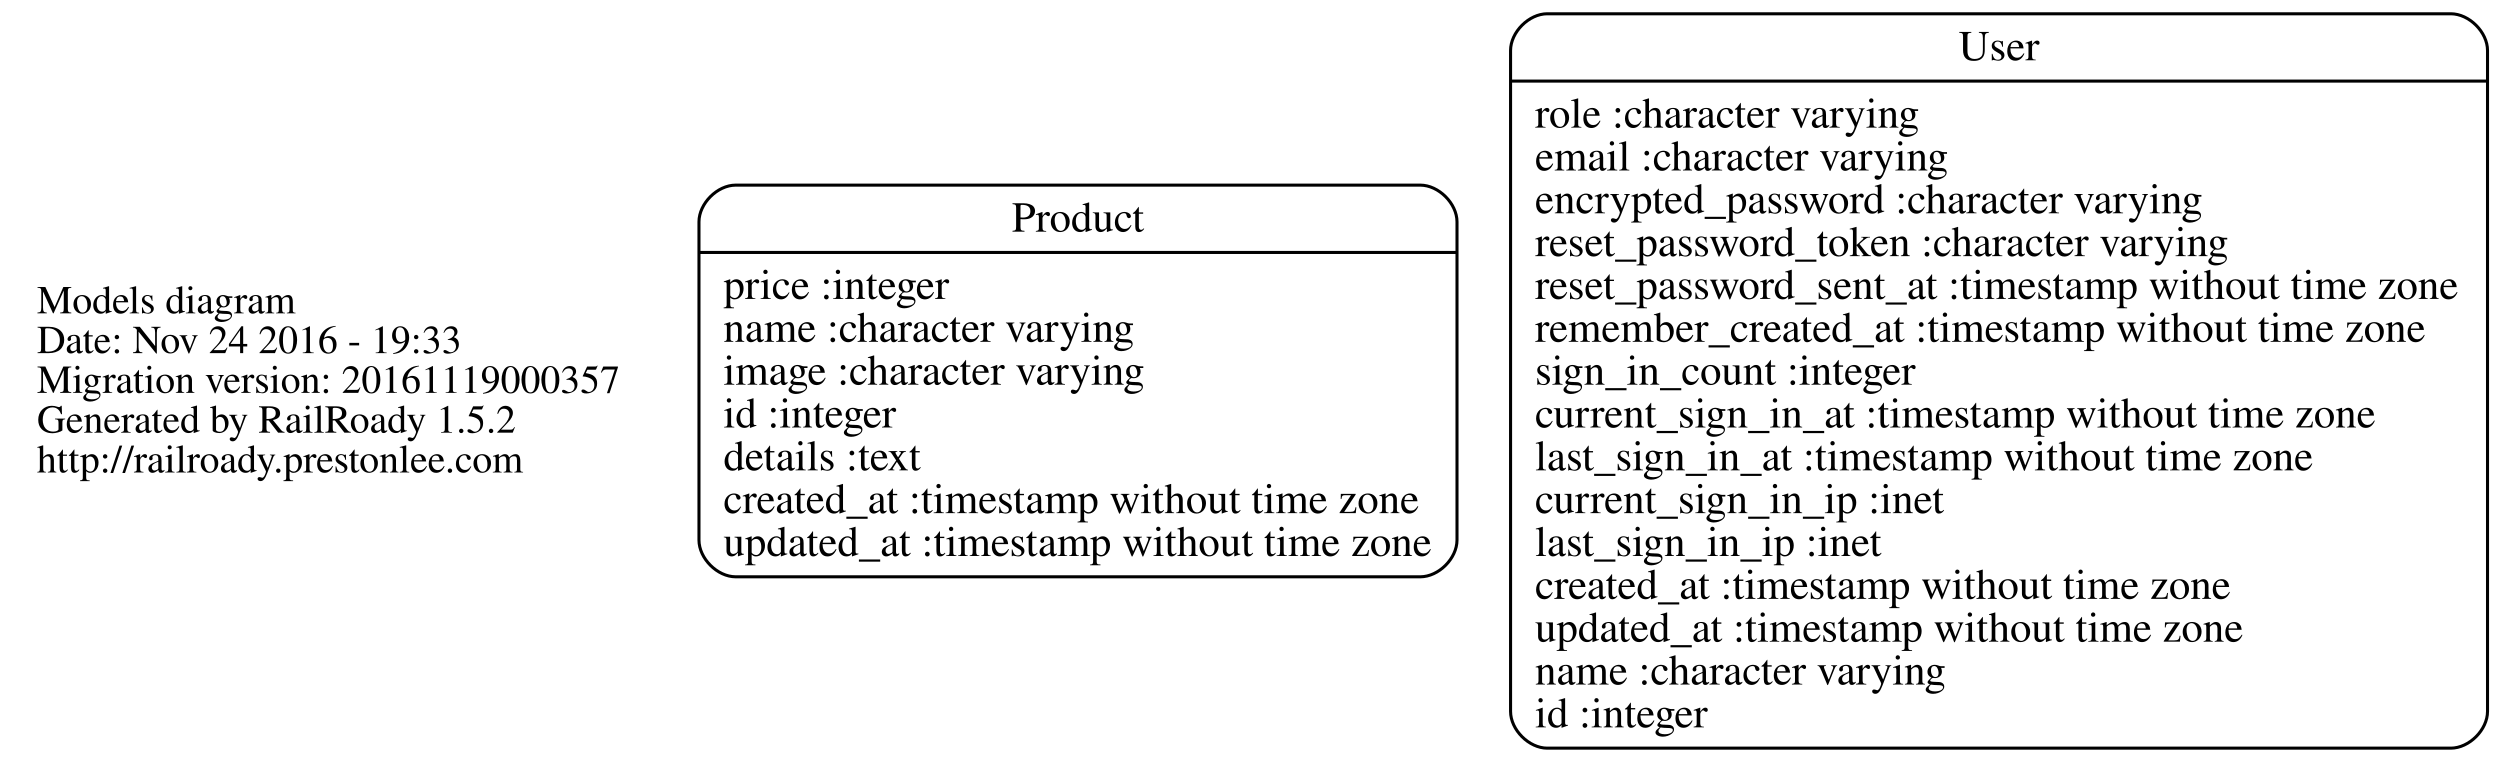
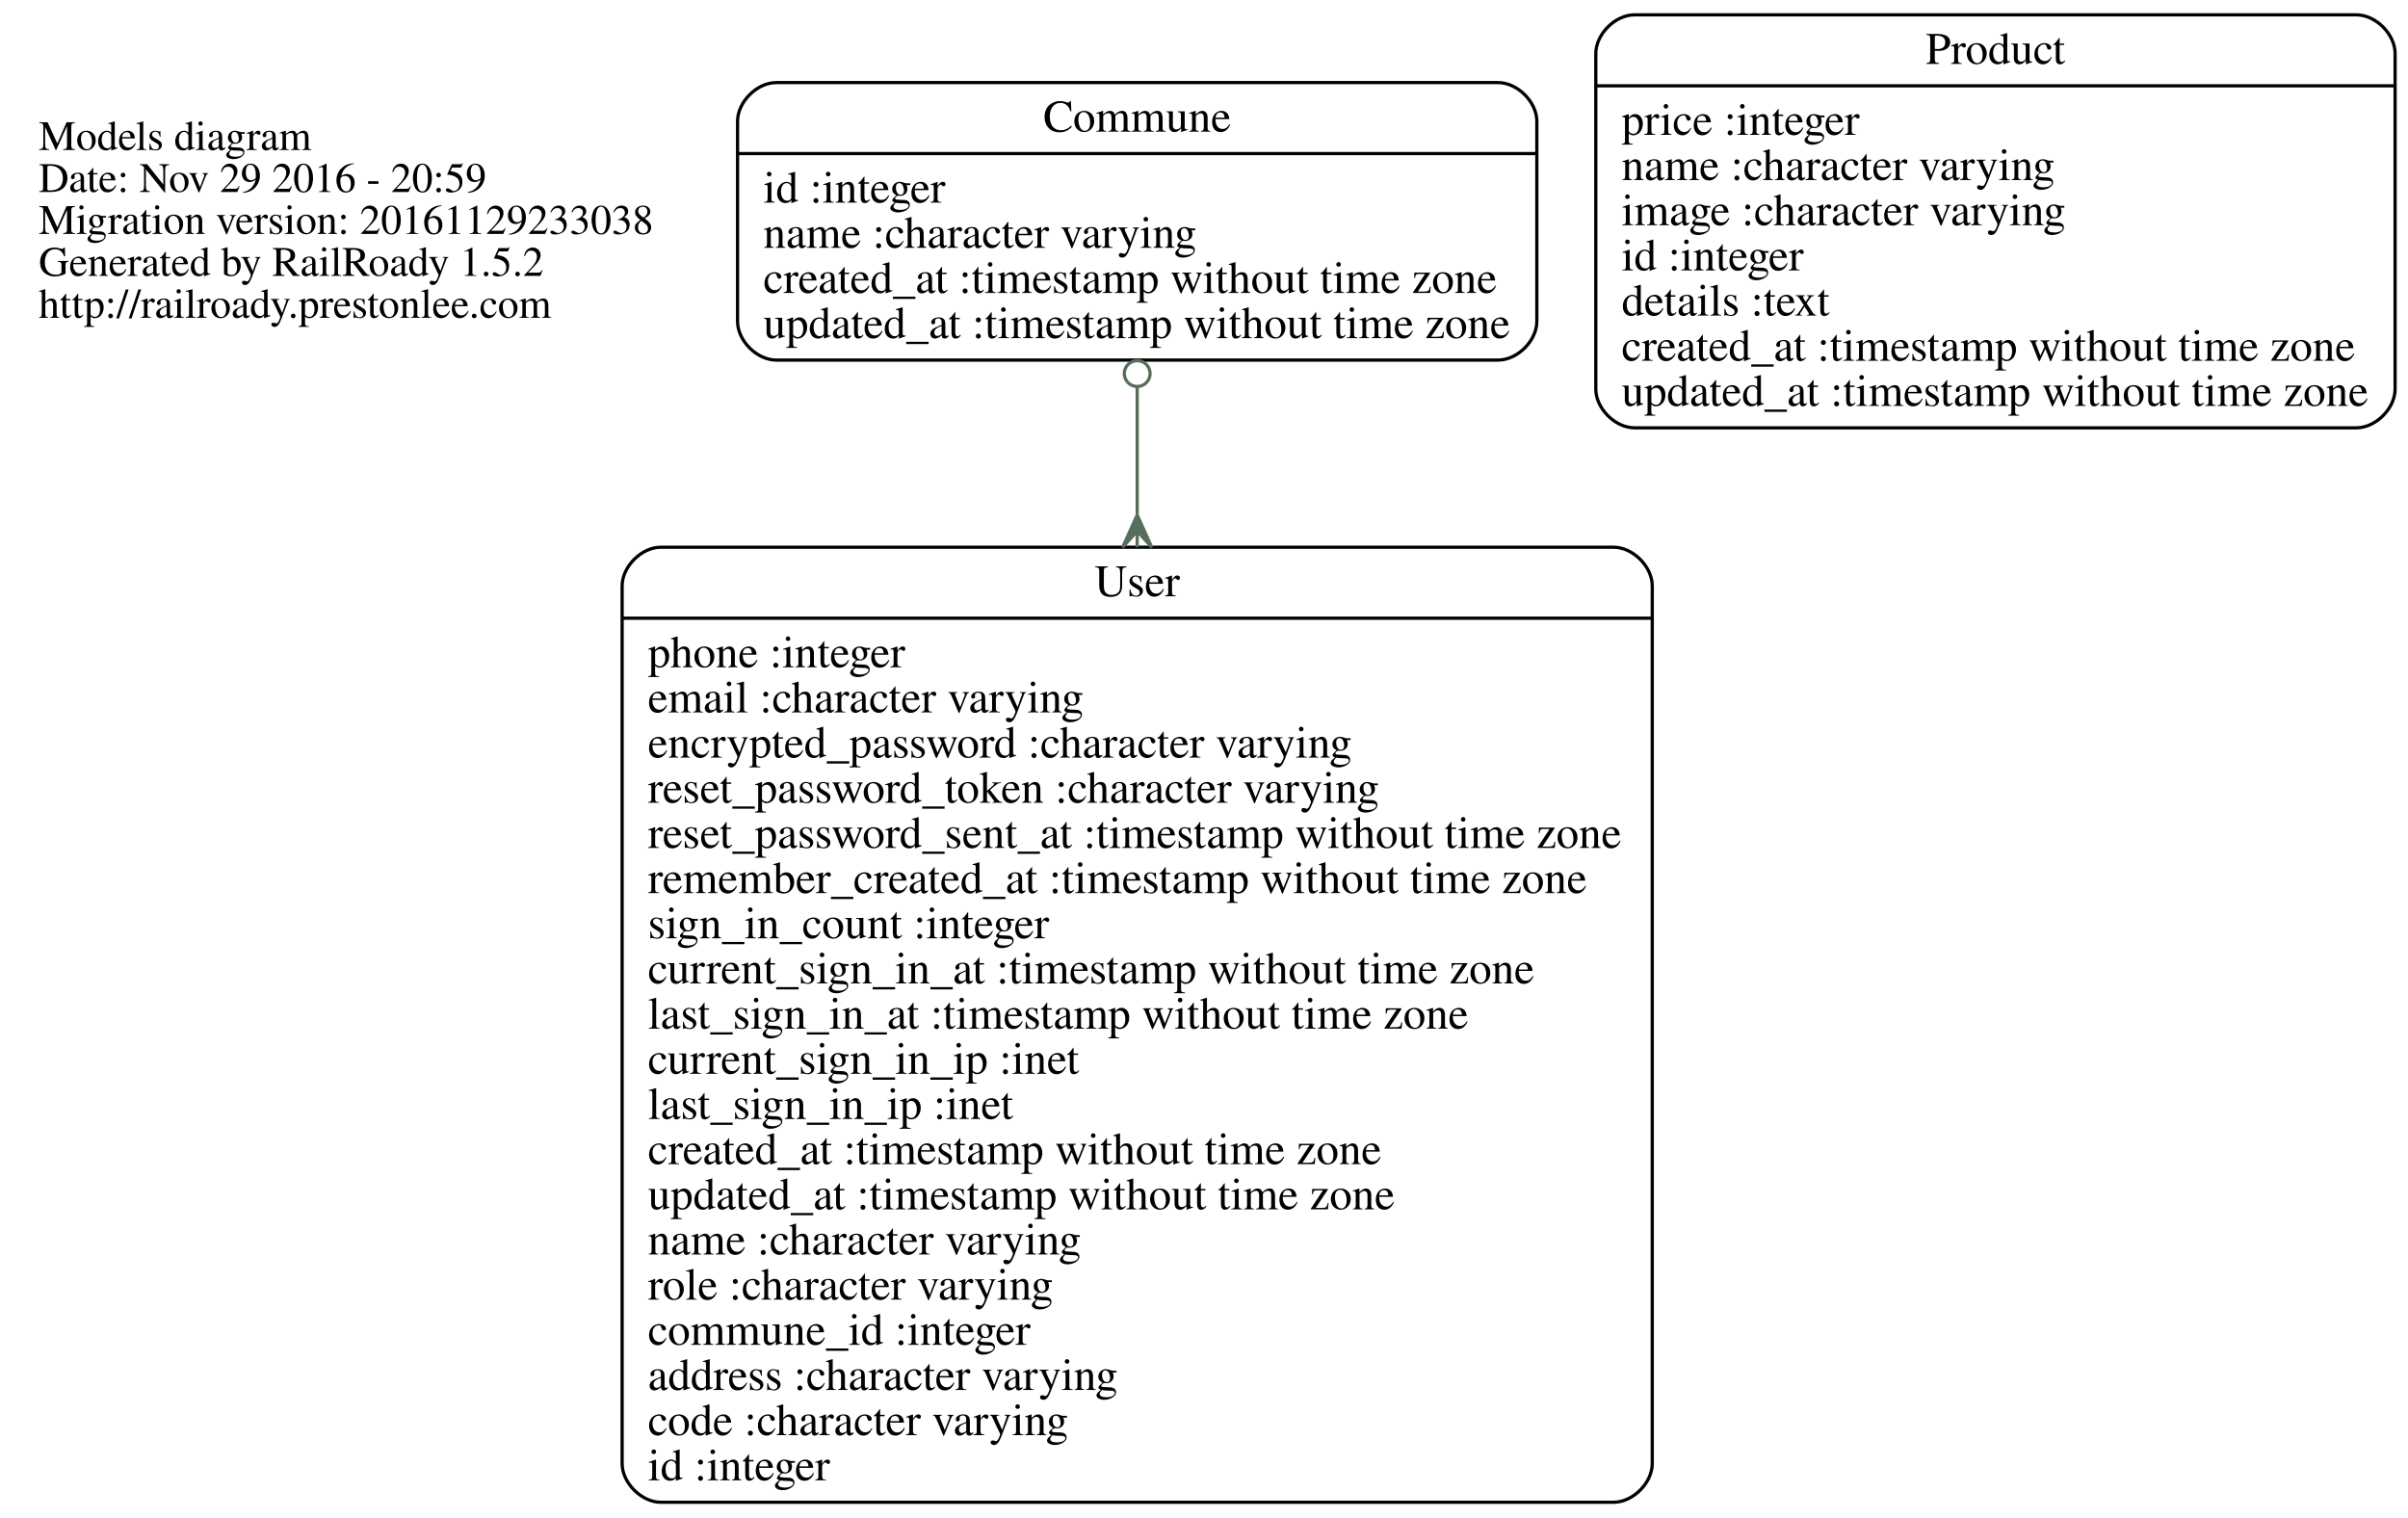
- <svg xmlns="http://www.w3.org/2000/svg" width="817pt" height="249pt" viewBox="0.00 0.00 816.85 249.00">
-   <g id="graph0" class="graph" transform="scale(1 1) rotate(0) translate(4 245)">
-     <polygon fill="none" stroke="none" points="-4,4 -4,-245 812.846,-245 812.846,4 -4,4" />
+ <svg xmlns="http://www.w3.org/2000/svg" width="746pt" height="470pt" viewBox="0.00 0.00 746.31 470.00">
+   <g id="graph0" class="graph" transform="scale(1 1) rotate(0) translate(4 466)">
+     <polygon fill="none" stroke="none" points="-4,4 -4,-466 742.312,-466 742.312,4 -4,4" />
    <g id="node1" class="node">
-       <text text-anchor="start" x="8" y="-142.6" font-family="Times,serif" font-size="13.00">Models diagram</text>
-       <text text-anchor="start" x="8" y="-129.6" font-family="Times,serif" font-size="13.00">Date: Nov 24 2016 - 19:33</text>
-       <text text-anchor="start" x="8" y="-116.6" font-family="Times,serif" font-size="13.00">Migration version: 20161119000357</text>
-       <text text-anchor="start" x="8" y="-103.6" font-family="Times,serif" font-size="13.00">Generated by RailRoady 1.5.2</text>
-       <text text-anchor="start" x="8" y="-90.6" font-family="Times,serif" font-size="13.00">http://railroady.prestonlee.com</text>
+       <text text-anchor="start" x="8" y="-419.6" font-family="Times,serif" font-size="13.00">Models diagram</text>
+       <text text-anchor="start" x="8" y="-406.6" font-family="Times,serif" font-size="13.00">Date: Nov 29 2016 - 20:59</text>
+       <text text-anchor="start" x="8" y="-393.6" font-family="Times,serif" font-size="13.00">Migration version: 20161129233038</text>
+       <text text-anchor="start" x="8" y="-380.6" font-family="Times,serif" font-size="13.00">Generated by RailRoady 1.5.2</text>
+       <text text-anchor="start" x="8" y="-367.6" font-family="Times,serif" font-size="13.00">http://railroady.prestonlee.com</text>
    </g>
    <g id="node2" class="node">
-       <path fill="none" stroke="black" d="M236.349,-56.5C236.349,-56.5 460.074,-56.5 460.074,-56.5 466.074,-56.5 472.074,-62.5 472.074,-68.5 472.074,-68.5 472.074,-172.5 472.074,-172.5 472.074,-178.5 466.074,-184.5 460.074,-184.5 460.074,-184.5 236.349,-184.5 236.349,-184.5 230.349,-184.5 224.349,-178.5 224.349,-172.5 224.349,-172.5 224.349,-68.5 224.349,-68.5 224.349,-62.5 230.349,-56.5 236.349,-56.5" />
-       <text text-anchor="middle" x="348.212" y="-169.3" font-family="Times,serif" font-size="14.00">Product</text>
-       <polyline fill="none" stroke="black" points="224.349,-162.5 472.074,-162.5 " />
-       <text text-anchor="start" x="232.349" y="-147.3" font-family="Times,serif" font-size="14.00">price :integer</text>
-       <text text-anchor="start" x="232.349" y="-133.3" font-family="Times,serif" font-size="14.00">name :character varying</text>
-       <text text-anchor="start" x="232.349" y="-119.3" font-family="Times,serif" font-size="14.00">image :character varying</text>
-       <text text-anchor="start" x="232.349" y="-105.3" font-family="Times,serif" font-size="14.00">id :integer</text>
-       <text text-anchor="start" x="232.349" y="-91.3" font-family="Times,serif" font-size="14.00">details :text</text>
-       <text text-anchor="start" x="232.349" y="-77.3" font-family="Times,serif" font-size="14.00">created_at :timestamp without time zone</text>
-       <text text-anchor="start" x="232.349" y="-63.3" font-family="Times,serif" font-size="14.00">updated_at :timestamp without time zone</text>
+       <path fill="none" stroke="black" d="M236.587,-354.5C236.587,-354.5 460.312,-354.5 460.312,-354.5 466.312,-354.5 472.312,-360.5 472.312,-366.5 472.312,-366.5 472.312,-428.5 472.312,-428.5 472.312,-434.5 466.312,-440.5 460.312,-440.5 460.312,-440.5 236.587,-440.5 236.587,-440.5 230.587,-440.5 224.587,-434.5 224.587,-428.5 224.587,-428.5 224.587,-366.5 224.587,-366.5 224.587,-360.5 230.587,-354.5 236.587,-354.5" />
+       <text text-anchor="middle" x="348.45" y="-425.3" font-family="Times,serif" font-size="14.00">Commune</text>
+       <polyline fill="none" stroke="black" points="224.587,-418.5 472.312,-418.5 " />
+       <text text-anchor="start" x="232.587" y="-403.3" font-family="Times,serif" font-size="14.00">id :integer</text>
+       <text text-anchor="start" x="232.587" y="-389.3" font-family="Times,serif" font-size="14.00">name :character varying</text>
+       <text text-anchor="start" x="232.587" y="-375.3" font-family="Times,serif" font-size="14.00">created_at :timestamp without time zone</text>
+       <text text-anchor="start" x="232.587" y="-361.3" font-family="Times,serif" font-size="14.00">updated_at :timestamp without time zone</text>
+     </g>
+     <g id="node4" class="node">
+       <path fill="none" stroke="black" d="M200.815,-0.5C200.815,-0.5 496.084,-0.5 496.084,-0.5 502.084,-0.5 508.084,-6.5 508.084,-12.5 508.084,-12.5 508.084,-284.5 508.084,-284.5 508.084,-290.5 502.084,-296.5 496.084,-296.5 496.084,-296.5 200.815,-296.5 200.815,-296.5 194.815,-296.5 188.815,-290.5 188.815,-284.5 188.815,-284.5 188.815,-12.5 188.815,-12.5 188.815,-6.5 194.815,-0.5 200.815,-0.5" />
+       <text text-anchor="middle" x="348.45" y="-281.3" font-family="Times,serif" font-size="14.00">User</text>
+       <polyline fill="none" stroke="black" points="188.815,-274.5 508.084,-274.5 " />
+       <text text-anchor="start" x="196.815" y="-259.3" font-family="Times,serif" font-size="14.00">phone :integer</text>
+       <text text-anchor="start" x="196.815" y="-245.3" font-family="Times,serif" font-size="14.00">email :character varying</text>
+       <text text-anchor="start" x="196.815" y="-231.3" font-family="Times,serif" font-size="14.00">encrypted_password :character varying</text>
+       <text text-anchor="start" x="196.815" y="-217.3" font-family="Times,serif" font-size="14.00">reset_password_token :character varying</text>
+       <text text-anchor="start" x="196.815" y="-203.3" font-family="Times,serif" font-size="14.00">reset_password_sent_at :timestamp without time zone</text>
+       <text text-anchor="start" x="196.815" y="-189.3" font-family="Times,serif" font-size="14.00">remember_created_at :timestamp without time zone</text>
+       <text text-anchor="start" x="196.815" y="-175.3" font-family="Times,serif" font-size="14.00">sign_in_count :integer</text>
+       <text text-anchor="start" x="196.815" y="-161.3" font-family="Times,serif" font-size="14.00">current_sign_in_at :timestamp without time zone</text>
+       <text text-anchor="start" x="196.815" y="-147.3" font-family="Times,serif" font-size="14.00">last_sign_in_at :timestamp without time zone</text>
+       <text text-anchor="start" x="196.815" y="-133.3" font-family="Times,serif" font-size="14.00">current_sign_in_ip :inet</text>
+       <text text-anchor="start" x="196.815" y="-119.3" font-family="Times,serif" font-size="14.00">last_sign_in_ip :inet</text>
+       <text text-anchor="start" x="196.815" y="-105.3" font-family="Times,serif" font-size="14.00">created_at :timestamp without time zone</text>
+       <text text-anchor="start" x="196.815" y="-91.3" font-family="Times,serif" font-size="14.00">updated_at :timestamp without time zone</text>
+       <text text-anchor="start" x="196.815" y="-77.3" font-family="Times,serif" font-size="14.00">name :character varying</text>
+       <text text-anchor="start" x="196.815" y="-63.3" font-family="Times,serif" font-size="14.00">role :character varying</text>
+       <text text-anchor="start" x="196.815" y="-49.3" font-family="Times,serif" font-size="14.00">commune_id :integer</text>
+       <text text-anchor="start" x="196.815" y="-35.3" font-family="Times,serif" font-size="14.00">address :character varying</text>
+       <text text-anchor="start" x="196.815" y="-21.3" font-family="Times,serif" font-size="14.00">code :character varying</text>
+       <text text-anchor="start" x="196.815" y="-7.3" font-family="Times,serif" font-size="14.00">id :integer</text>
+     </g>
+     <g id="edge1" class="edge">
+       <path fill="none" stroke="#576e5b" d="M348.45,-346.288C348.45,-334.309 348.45,-320.889 348.45,-306.836" />
+       <ellipse fill="none" stroke="#576e5b" cx="348.45" cy="-350.32" rx="4" ry="4" />
+       <polygon fill="#576e5b" stroke="#576e5b" points="348.45,-306.502 352.95,-296.502 348.45,-301.502 348.45,-296.502 348.45,-296.502 348.45,-296.502 348.45,-301.502 343.95,-296.502 348.45,-306.502 348.45,-306.502" />
    </g>
    <g id="node3" class="node">
-       <path fill="none" stroke="black" d="M501.577,-0.5C501.577,-0.5 796.846,-0.5 796.846,-0.5 802.846,-0.5 808.846,-6.5 808.846,-12.5 808.846,-12.5 808.846,-228.5 808.846,-228.5 808.846,-234.5 802.846,-240.5 796.846,-240.5 796.846,-240.5 501.577,-240.5 501.577,-240.5 495.577,-240.5 489.577,-234.5 489.577,-228.5 489.577,-228.5 489.577,-12.5 489.577,-12.5 489.577,-6.5 495.577,-0.5 501.577,-0.5" />
-       <text text-anchor="middle" x="649.212" y="-225.3" font-family="Times,serif" font-size="14.00">User</text>
-       <polyline fill="none" stroke="black" points="489.577,-218.5 808.846,-218.5 " />
-       <text text-anchor="start" x="497.577" y="-203.3" font-family="Times,serif" font-size="14.00">role :character varying</text>
-       <text text-anchor="start" x="497.577" y="-189.3" font-family="Times,serif" font-size="14.00">email :character varying</text>
-       <text text-anchor="start" x="497.577" y="-175.3" font-family="Times,serif" font-size="14.00">encrypted_password :character varying</text>
-       <text text-anchor="start" x="497.577" y="-161.3" font-family="Times,serif" font-size="14.00">reset_password_token :character varying</text>
-       <text text-anchor="start" x="497.577" y="-147.3" font-family="Times,serif" font-size="14.00">reset_password_sent_at :timestamp without time zone</text>
-       <text text-anchor="start" x="497.577" y="-133.3" font-family="Times,serif" font-size="14.00">remember_created_at :timestamp without time zone</text>
-       <text text-anchor="start" x="497.577" y="-119.3" font-family="Times,serif" font-size="14.00">sign_in_count :integer</text>
-       <text text-anchor="start" x="497.577" y="-105.3" font-family="Times,serif" font-size="14.00">current_sign_in_at :timestamp without time zone</text>
-       <text text-anchor="start" x="497.577" y="-91.3" font-family="Times,serif" font-size="14.00">last_sign_in_at :timestamp without time zone</text>
-       <text text-anchor="start" x="497.577" y="-77.3" font-family="Times,serif" font-size="14.00">current_sign_in_ip :inet</text>
-       <text text-anchor="start" x="497.577" y="-63.3" font-family="Times,serif" font-size="14.00">last_sign_in_ip :inet</text>
-       <text text-anchor="start" x="497.577" y="-49.3" font-family="Times,serif" font-size="14.00">created_at :timestamp without time zone</text>
-       <text text-anchor="start" x="497.577" y="-35.3" font-family="Times,serif" font-size="14.00">updated_at :timestamp without time zone</text>
-       <text text-anchor="start" x="497.577" y="-21.3" font-family="Times,serif" font-size="14.00">name :character varying</text>
-       <text text-anchor="start" x="497.577" y="-7.3" font-family="Times,serif" font-size="14.00">id :integer</text>
+       <path fill="none" stroke="black" d="M502.587,-333.5C502.587,-333.5 726.312,-333.5 726.312,-333.5 732.312,-333.5 738.312,-339.5 738.312,-345.5 738.312,-345.5 738.312,-449.5 738.312,-449.5 738.312,-455.5 732.312,-461.5 726.312,-461.5 726.312,-461.5 502.587,-461.5 502.587,-461.5 496.587,-461.5 490.587,-455.5 490.587,-449.5 490.587,-449.5 490.587,-345.5 490.587,-345.5 490.587,-339.5 496.587,-333.5 502.587,-333.5" />
+       <text text-anchor="middle" x="614.45" y="-446.3" font-family="Times,serif" font-size="14.00">Product</text>
+       <polyline fill="none" stroke="black" points="490.587,-439.5 738.312,-439.5 " />
+       <text text-anchor="start" x="498.587" y="-424.3" font-family="Times,serif" font-size="14.00">price :integer</text>
+       <text text-anchor="start" x="498.587" y="-410.3" font-family="Times,serif" font-size="14.00">name :character varying</text>
+       <text text-anchor="start" x="498.587" y="-396.3" font-family="Times,serif" font-size="14.00">image :character varying</text>
+       <text text-anchor="start" x="498.587" y="-382.3" font-family="Times,serif" font-size="14.00">id :integer</text>
+       <text text-anchor="start" x="498.587" y="-368.3" font-family="Times,serif" font-size="14.00">details :text</text>
+       <text text-anchor="start" x="498.587" y="-354.3" font-family="Times,serif" font-size="14.00">created_at :timestamp without time zone</text>
+       <text text-anchor="start" x="498.587" y="-340.3" font-family="Times,serif" font-size="14.00">updated_at :timestamp without time zone</text>
    </g>
  </g>
</svg>
